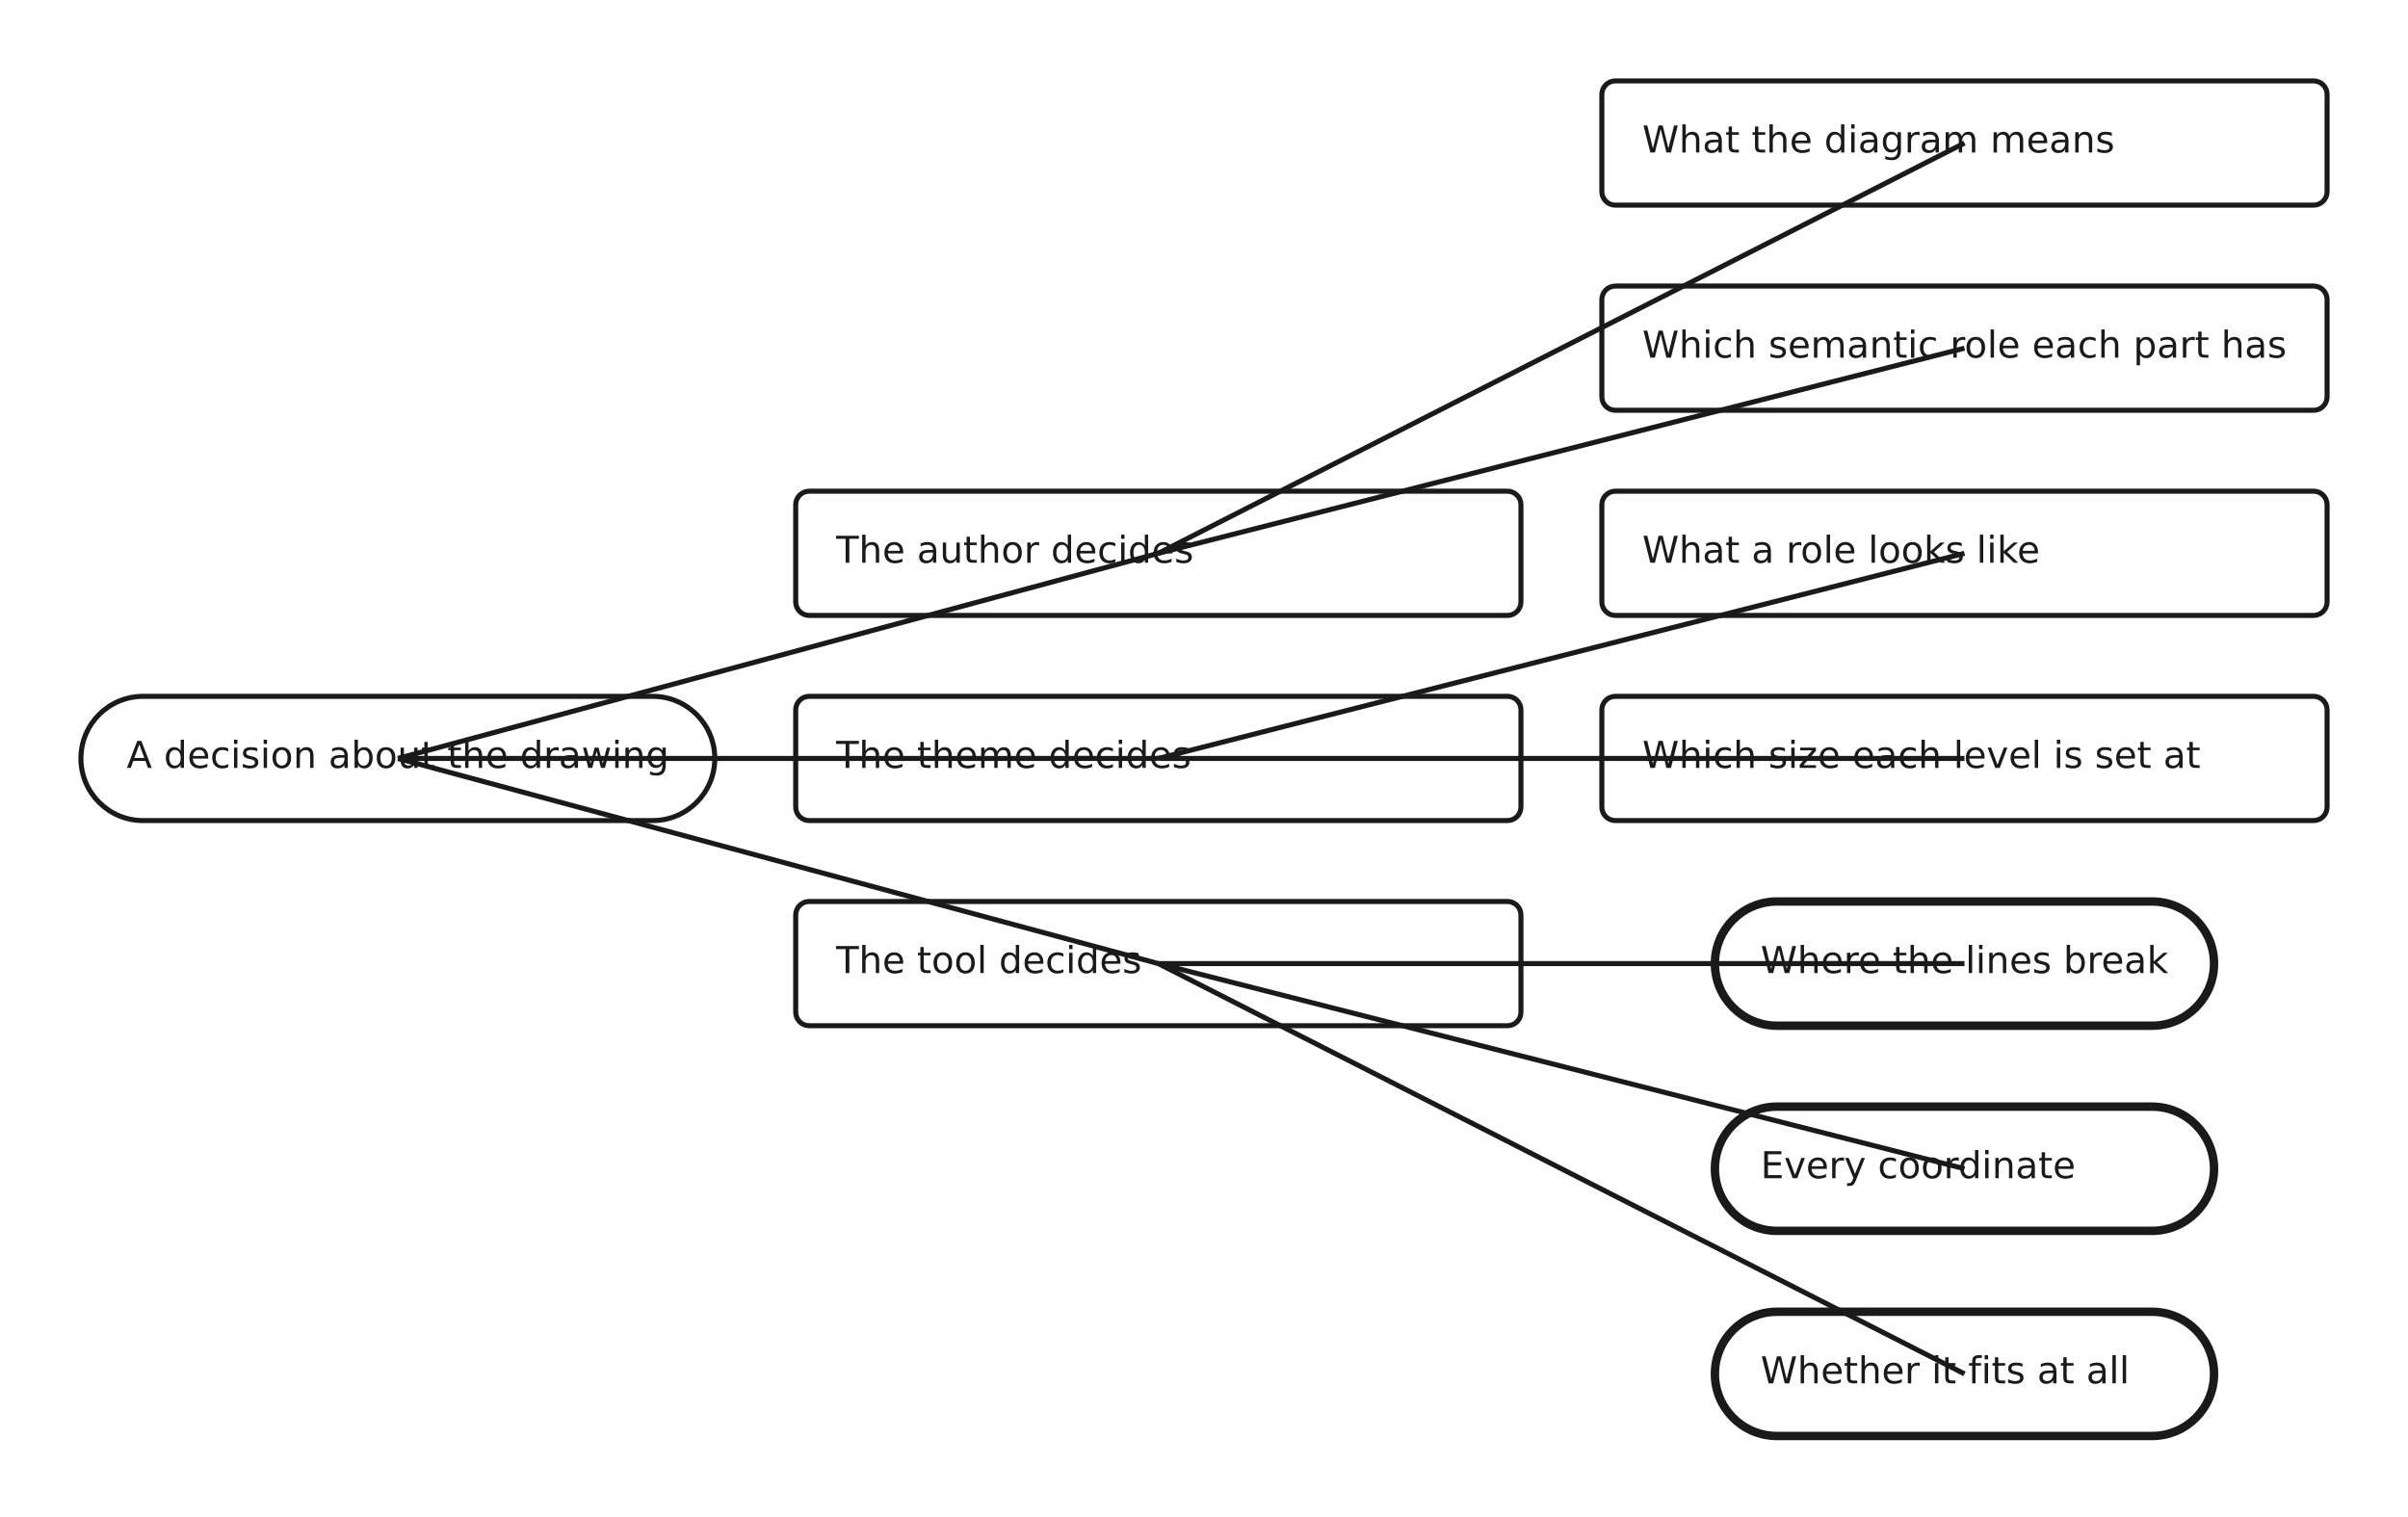
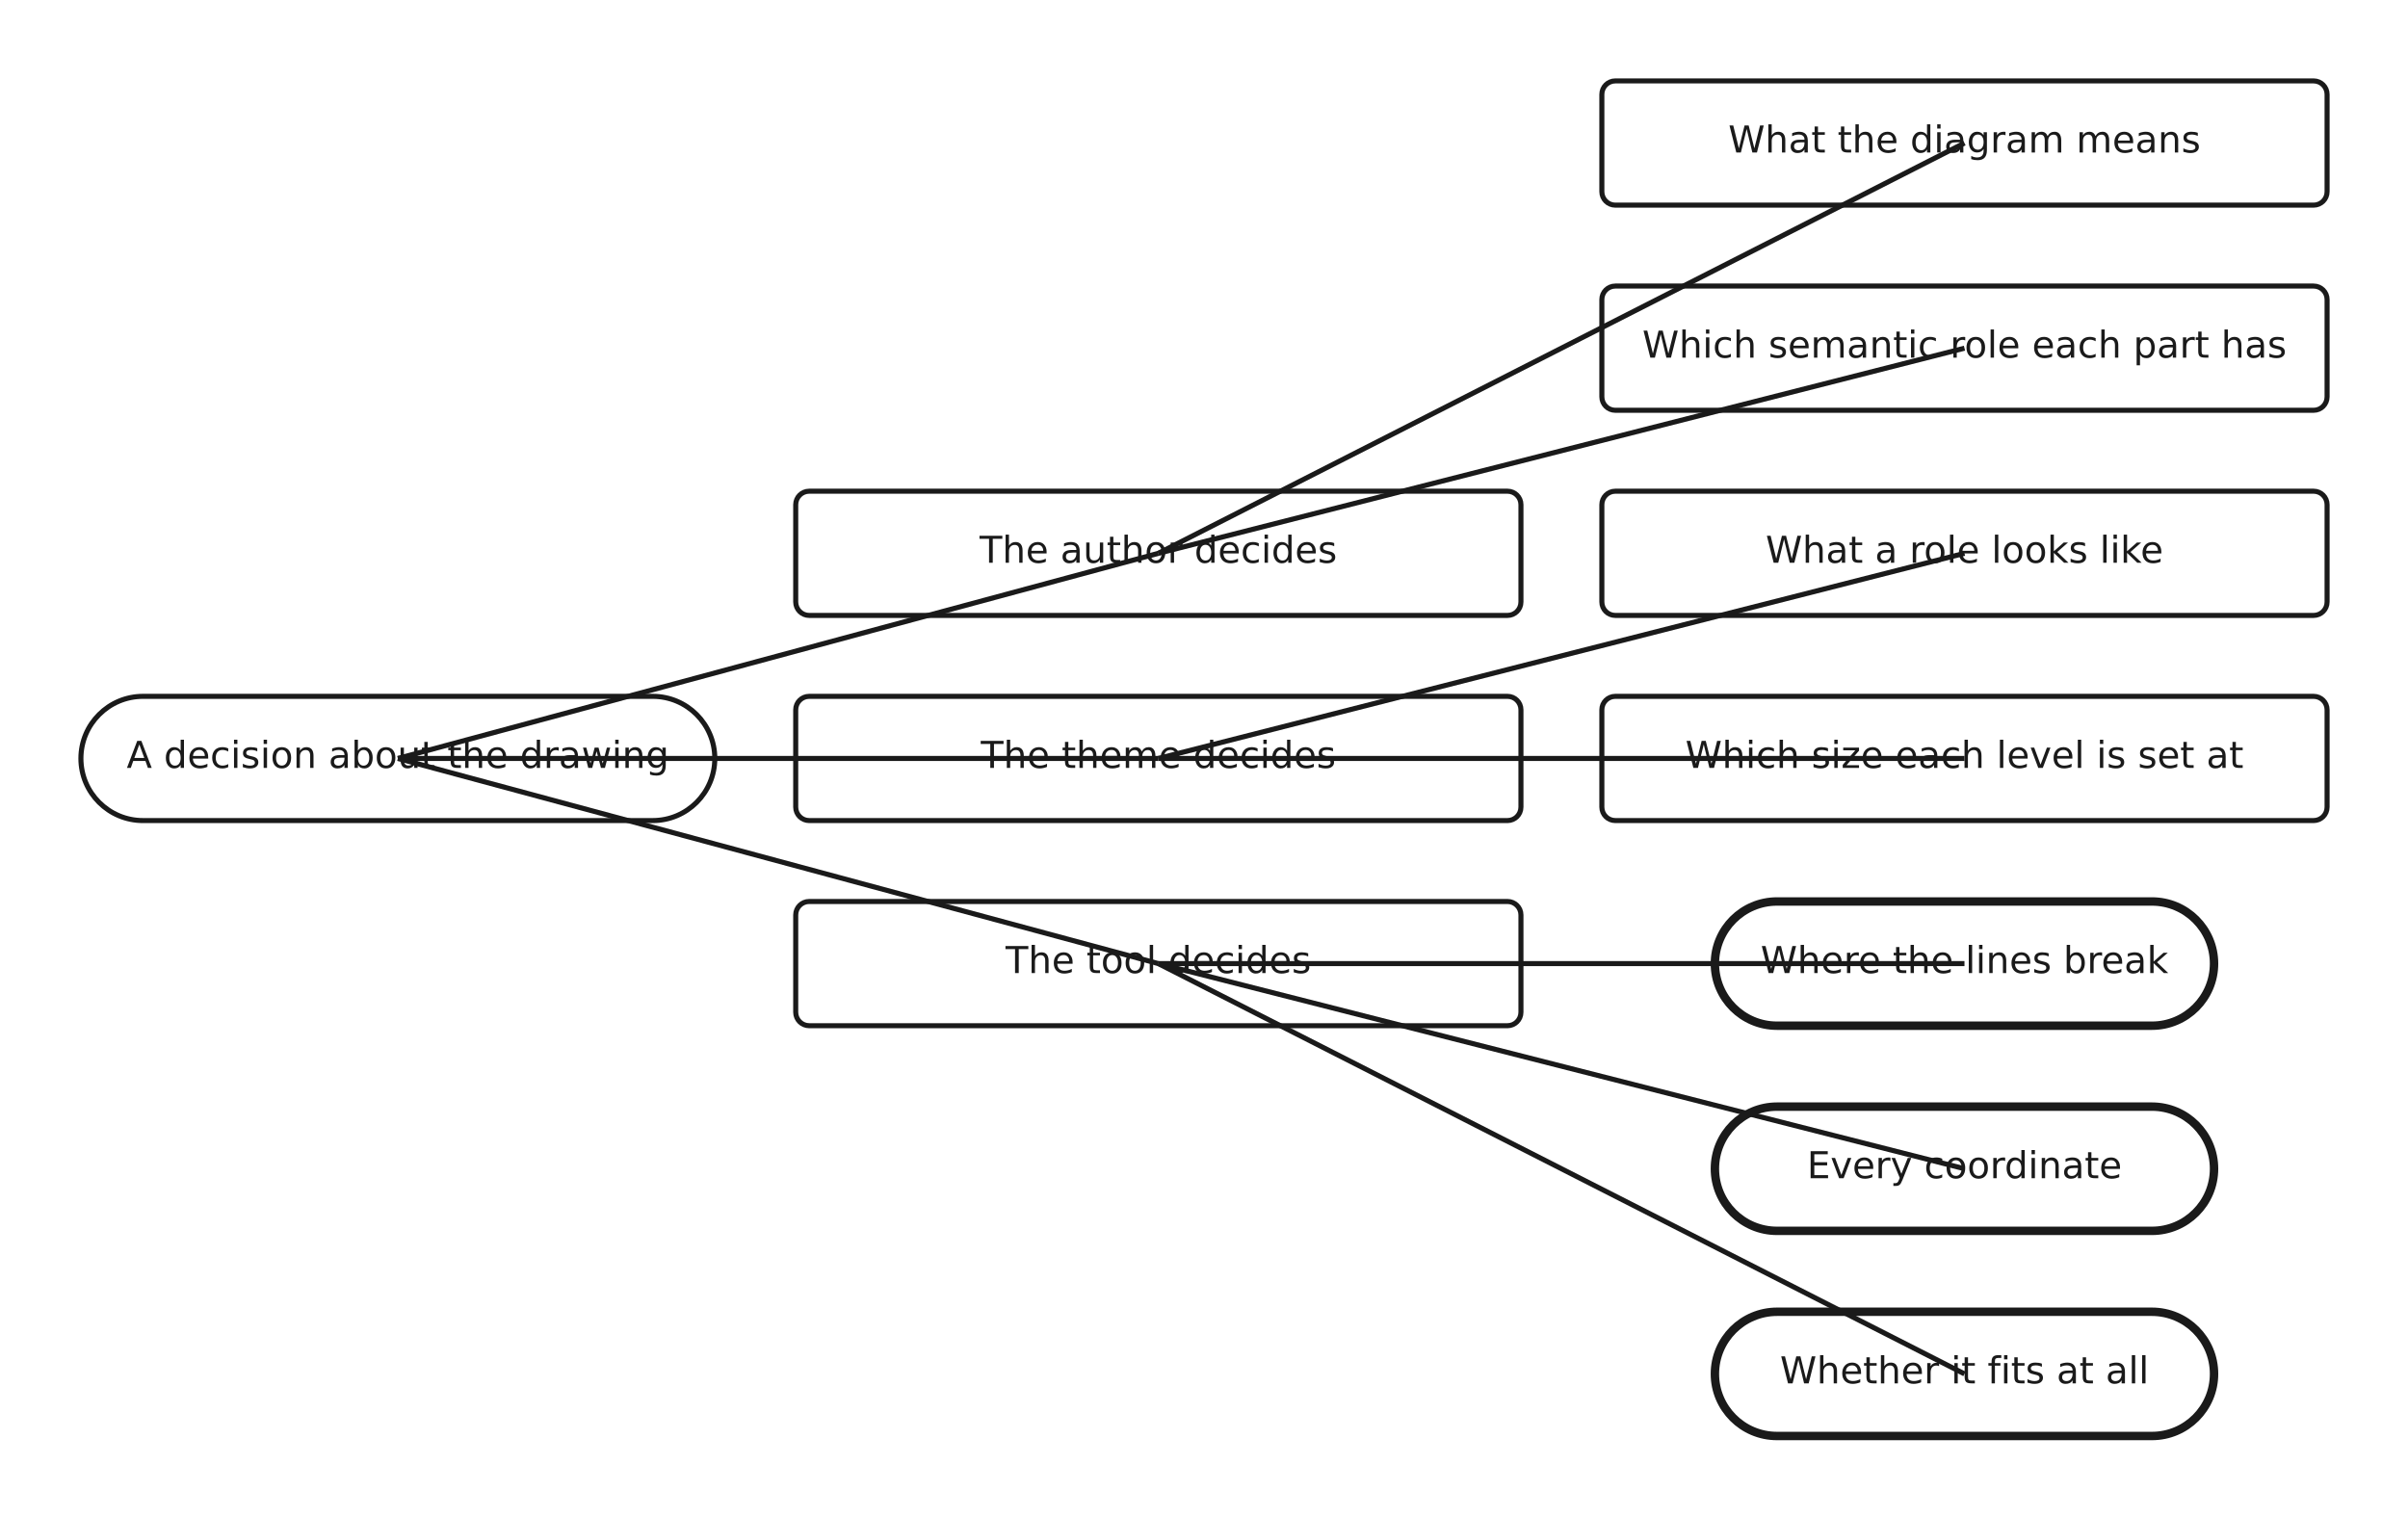
- <svg xmlns="http://www.w3.org/2000/svg" viewBox="0 0 714.25 449.95" width="714.25" height="449.95" role="img" aria-labelledby="dsc83d67dd95-title dsc83d67dd95-desc">
+ <svg xmlns="http://www.w3.org/2000/svg" viewBox="0 0 714.25 449.95" width="714.25" height="449.95" role="img" aria-labelledby="ds6526b87424-title ds6526b87424-desc">
  <path d="M 118.011 224.975 L 343.578 164.125" fill="none" stroke="#1a1a1a" stroke-width="1.5" />
  <path d="M 118.011 224.975 L 343.578 224.975" fill="none" stroke="#1a1a1a" stroke-width="1.5" />
  <path d="M 118.011 224.975 L 343.578 285.825" fill="none" stroke="#1a1a1a" stroke-width="1.5" />
  <path d="M 343.578 164.125 L 582.693 42.425" fill="none" stroke="#1a1a1a" stroke-width="1.5" />
  <path d="M 343.578 164.125 L 582.693 103.275" fill="none" stroke="#1a1a1a" stroke-width="1.5" />
  <path d="M 343.578 224.975 L 582.693 164.125" fill="none" stroke="#1a1a1a" stroke-width="1.5" />
  <path d="M 343.578 224.975 L 582.693 224.975" fill="none" stroke="#1a1a1a" stroke-width="1.5" />
  <path d="M 343.578 285.825 L 582.693 346.675" fill="none" stroke="#1a1a1a" stroke-width="1.5" />
  <path d="M 343.578 285.825 L 582.693 285.825" fill="none" stroke="#1a1a1a" stroke-width="1.5" />
  <path d="M 343.578 285.825 L 582.693 407.525" fill="none" stroke="#1a1a1a" stroke-width="1.5" />
  <rect x="24" y="206.55" width="188.021" height="36.85" rx="18.425" fill="none" stroke="#1a1a1a" stroke-width="1.5" />
  <text x="37.562" y="227.783" font-family="'DejaVu Sans', sans-serif" font-size="11" fill="#1a1a1a">A decision about the drawing</text>
  <rect x="236.021" y="145.7" width="215.114" height="36.85" rx="4" fill="none" stroke="#1a1a1a" stroke-width="1.5" />
-   <text x="248.021" y="166.933" font-family="'DejaVu Sans', sans-serif" font-size="11" fill="#1a1a1a">The author decides</text>
+   <text x="290.56" y="166.933" font-family="'DejaVu Sans', sans-serif" font-size="11" fill="#1a1a1a">The author decides</text>
  <rect x="236.021" y="206.55" width="215.114" height="36.85" rx="4" fill="none" stroke="#1a1a1a" stroke-width="1.5" />
-   <text x="248.021" y="227.783" font-family="'DejaVu Sans', sans-serif" font-size="11" fill="#1a1a1a">The theme decides</text>
+   <text x="290.917" y="227.783" font-family="'DejaVu Sans', sans-serif" font-size="11" fill="#1a1a1a">The theme decides</text>
  <rect x="236.021" y="267.4" width="215.114" height="36.85" rx="4" fill="none" stroke="#1a1a1a" stroke-width="1.5" />
-   <text x="248.021" y="288.633" font-family="'DejaVu Sans', sans-serif" font-size="11" fill="#1a1a1a">The tool decides</text>
+   <text x="298.27" y="288.633" font-family="'DejaVu Sans', sans-serif" font-size="11" fill="#1a1a1a">The tool decides</text>
  <rect x="475.135" y="24" width="215.114" height="36.85" rx="4" fill="none" stroke="#1a1a1a" stroke-width="1.5" />
-   <text x="487.135" y="45.233" font-family="'DejaVu Sans', sans-serif" font-size="11" fill="#1a1a1a">What the diagram means</text>
+   <text x="512.637" y="45.233" font-family="'DejaVu Sans', sans-serif" font-size="11" fill="#1a1a1a">What the diagram means</text>
  <rect x="475.135" y="84.85" width="215.114" height="36.85" rx="4" fill="none" stroke="#1a1a1a" stroke-width="1.5" />
  <text x="487.135" y="106.083" font-family="'DejaVu Sans', sans-serif" font-size="11" fill="#1a1a1a">Which semantic role each part has</text>
  <rect x="475.135" y="145.7" width="215.114" height="36.85" rx="4" fill="none" stroke="#1a1a1a" stroke-width="1.5" />
-   <text x="487.135" y="166.933" font-family="'DejaVu Sans', sans-serif" font-size="11" fill="#1a1a1a">What a role looks like</text>
+   <text x="523.723" y="166.933" font-family="'DejaVu Sans', sans-serif" font-size="11" fill="#1a1a1a">What a role looks like</text>
  <rect x="475.135" y="206.55" width="215.114" height="36.85" rx="4" fill="none" stroke="#1a1a1a" stroke-width="1.5" />
-   <text x="487.135" y="227.783" font-family="'DejaVu Sans', sans-serif" font-size="11" fill="#1a1a1a">Which size each level is set at</text>
+   <text x="499.908" y="227.783" font-family="'DejaVu Sans', sans-serif" font-size="11" fill="#1a1a1a">Which size each level is set at</text>
  <rect x="508.665" y="328.25" width="148.055" height="36.85" rx="18.425" fill="none" stroke="#1a1a1a" stroke-width="2.5" />
-   <text x="522.227" y="349.483" font-family="'DejaVu Sans', sans-serif" font-size="11" fill="#1a1a1a">Every coordinate</text>
+   <text x="535.98" y="349.483" font-family="'DejaVu Sans', sans-serif" font-size="11" fill="#1a1a1a">Every coordinate</text>
  <rect x="508.665" y="267.4" width="148.055" height="36.85" rx="18.425" fill="none" stroke="#1a1a1a" stroke-width="2.5" />
  <text x="522.227" y="288.633" font-family="'DejaVu Sans', sans-serif" font-size="11" fill="#1a1a1a">Where the lines break</text>
  <rect x="508.665" y="389.1" width="148.055" height="36.85" rx="18.425" fill="none" stroke="#1a1a1a" stroke-width="2.5" />
-   <text x="522.227" y="410.333" font-family="'DejaVu Sans', sans-serif" font-size="11" fill="#1a1a1a">Whether it fits at all</text>
+   <text x="527.98" y="410.333" font-family="'DejaVu Sans', sans-serif" font-size="11" fill="#1a1a1a">Whether it fits at all</text>
</svg>
